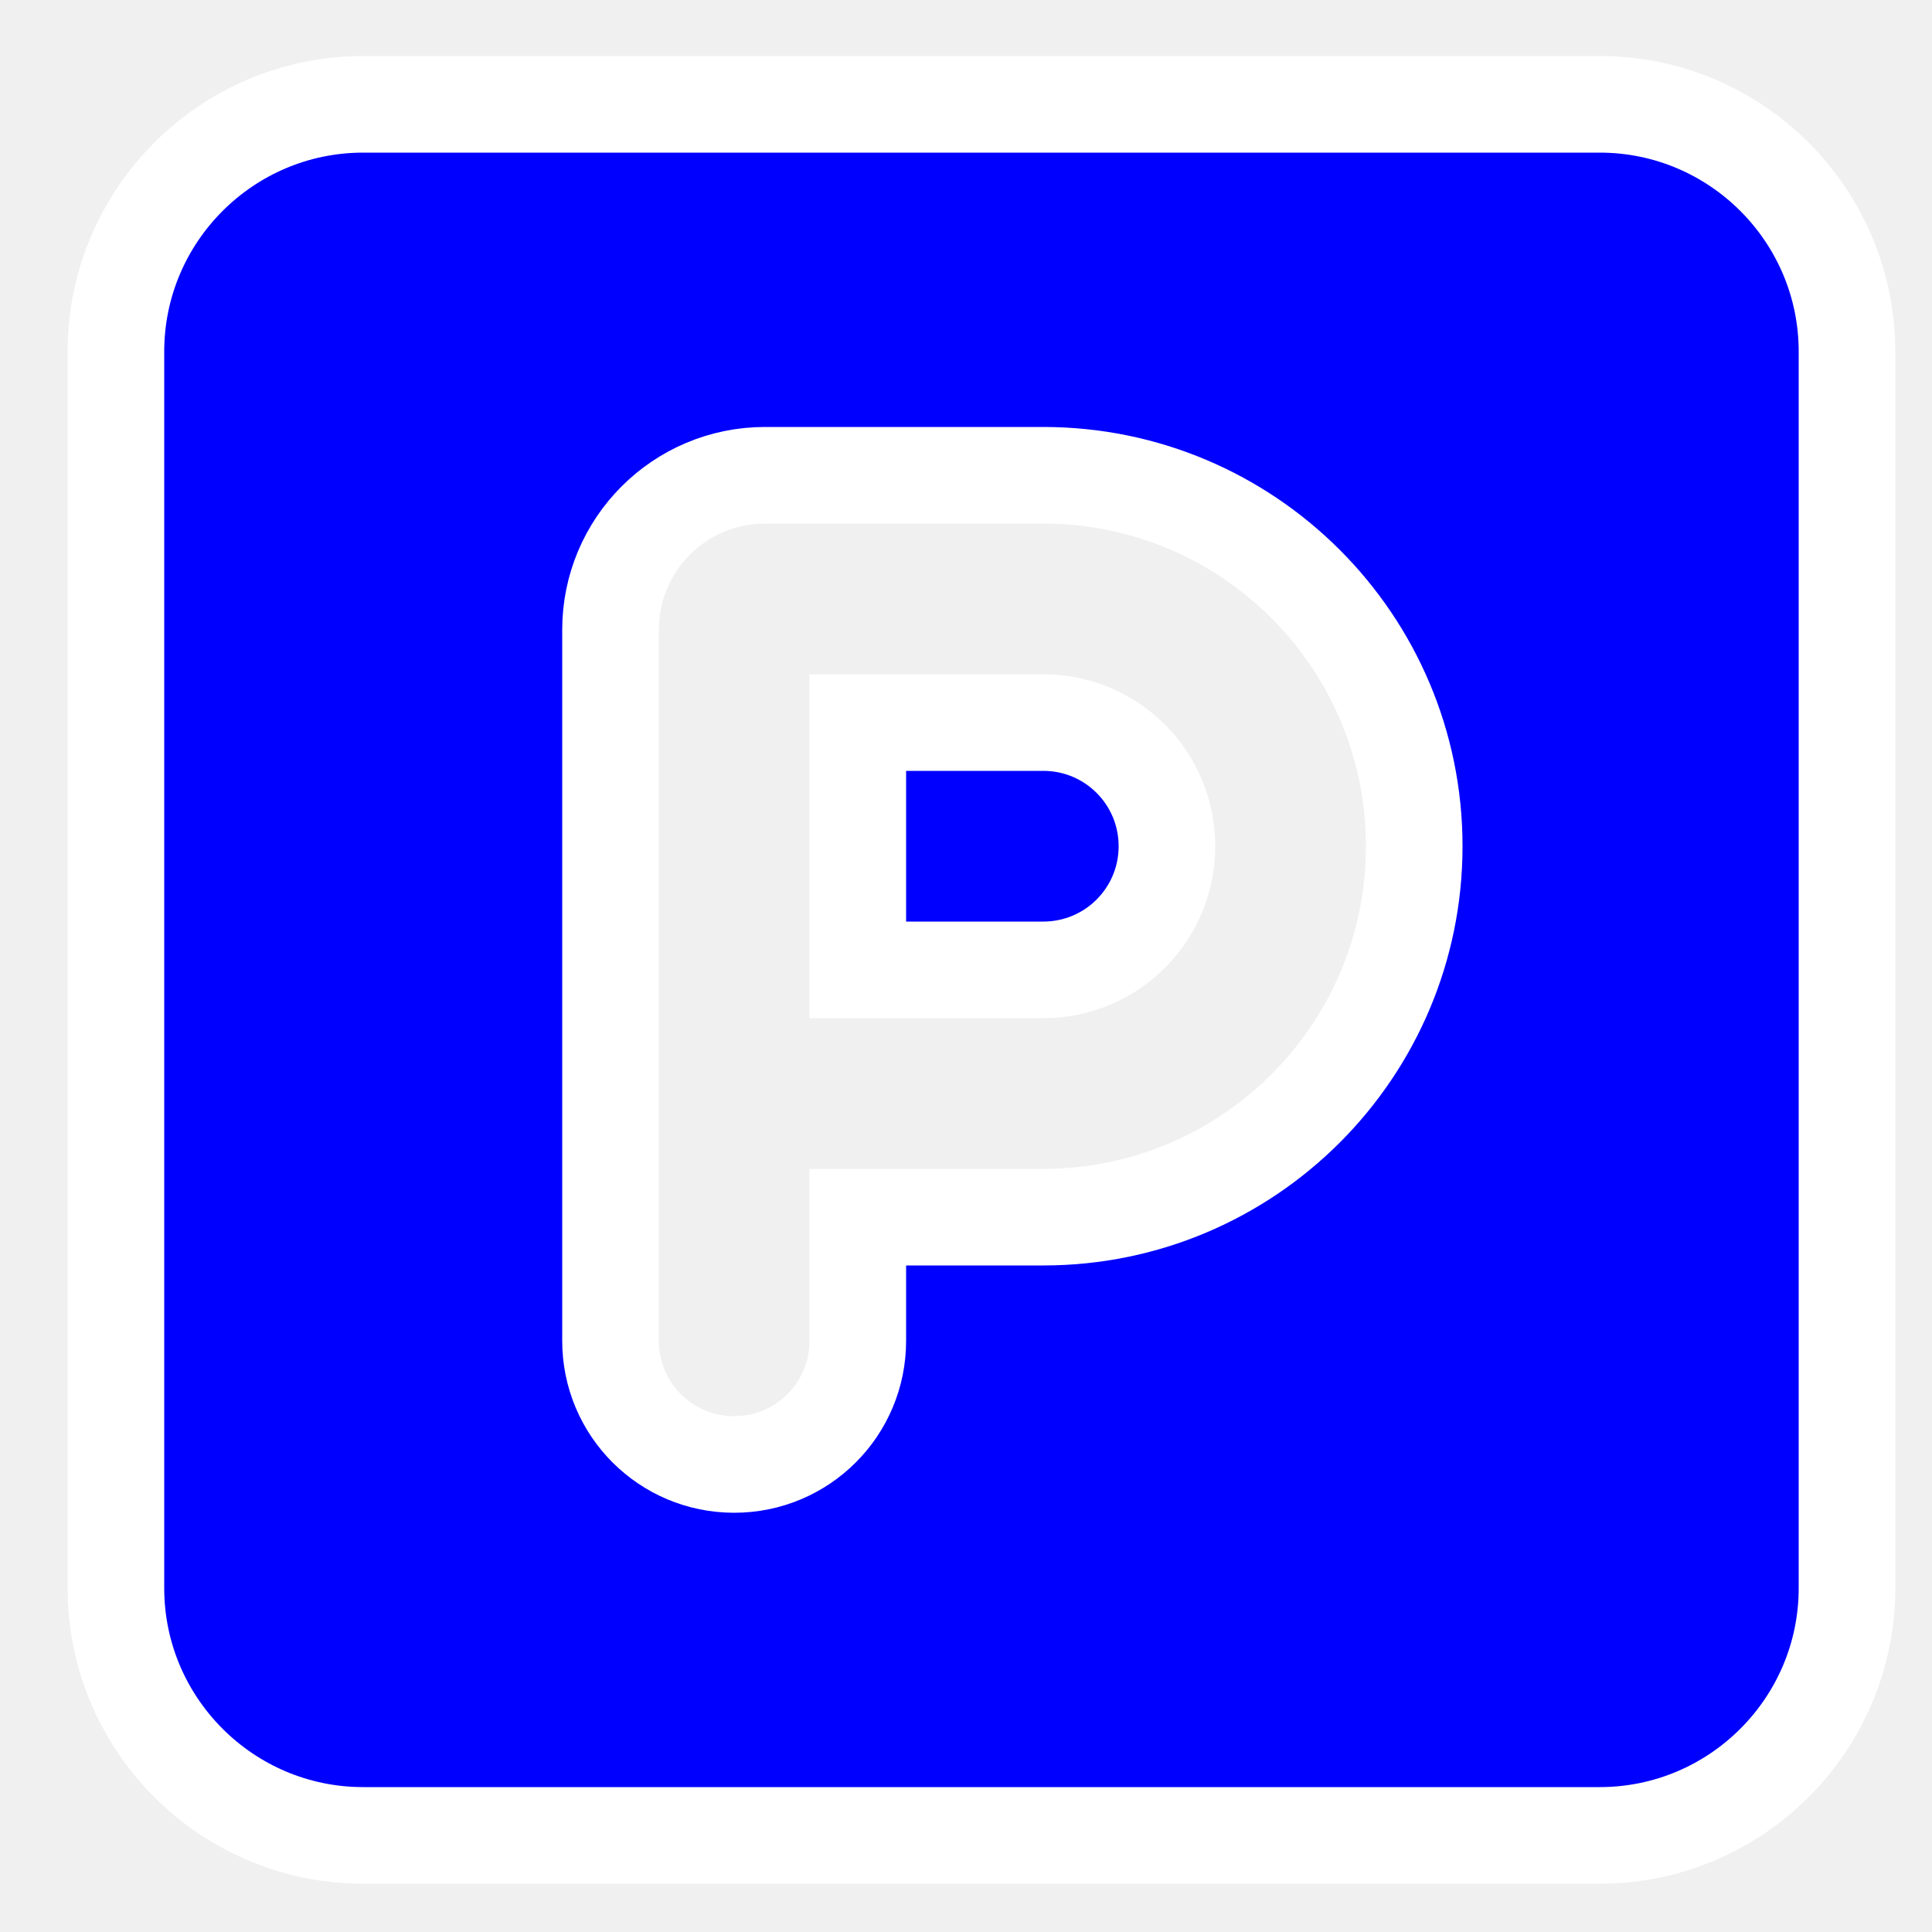
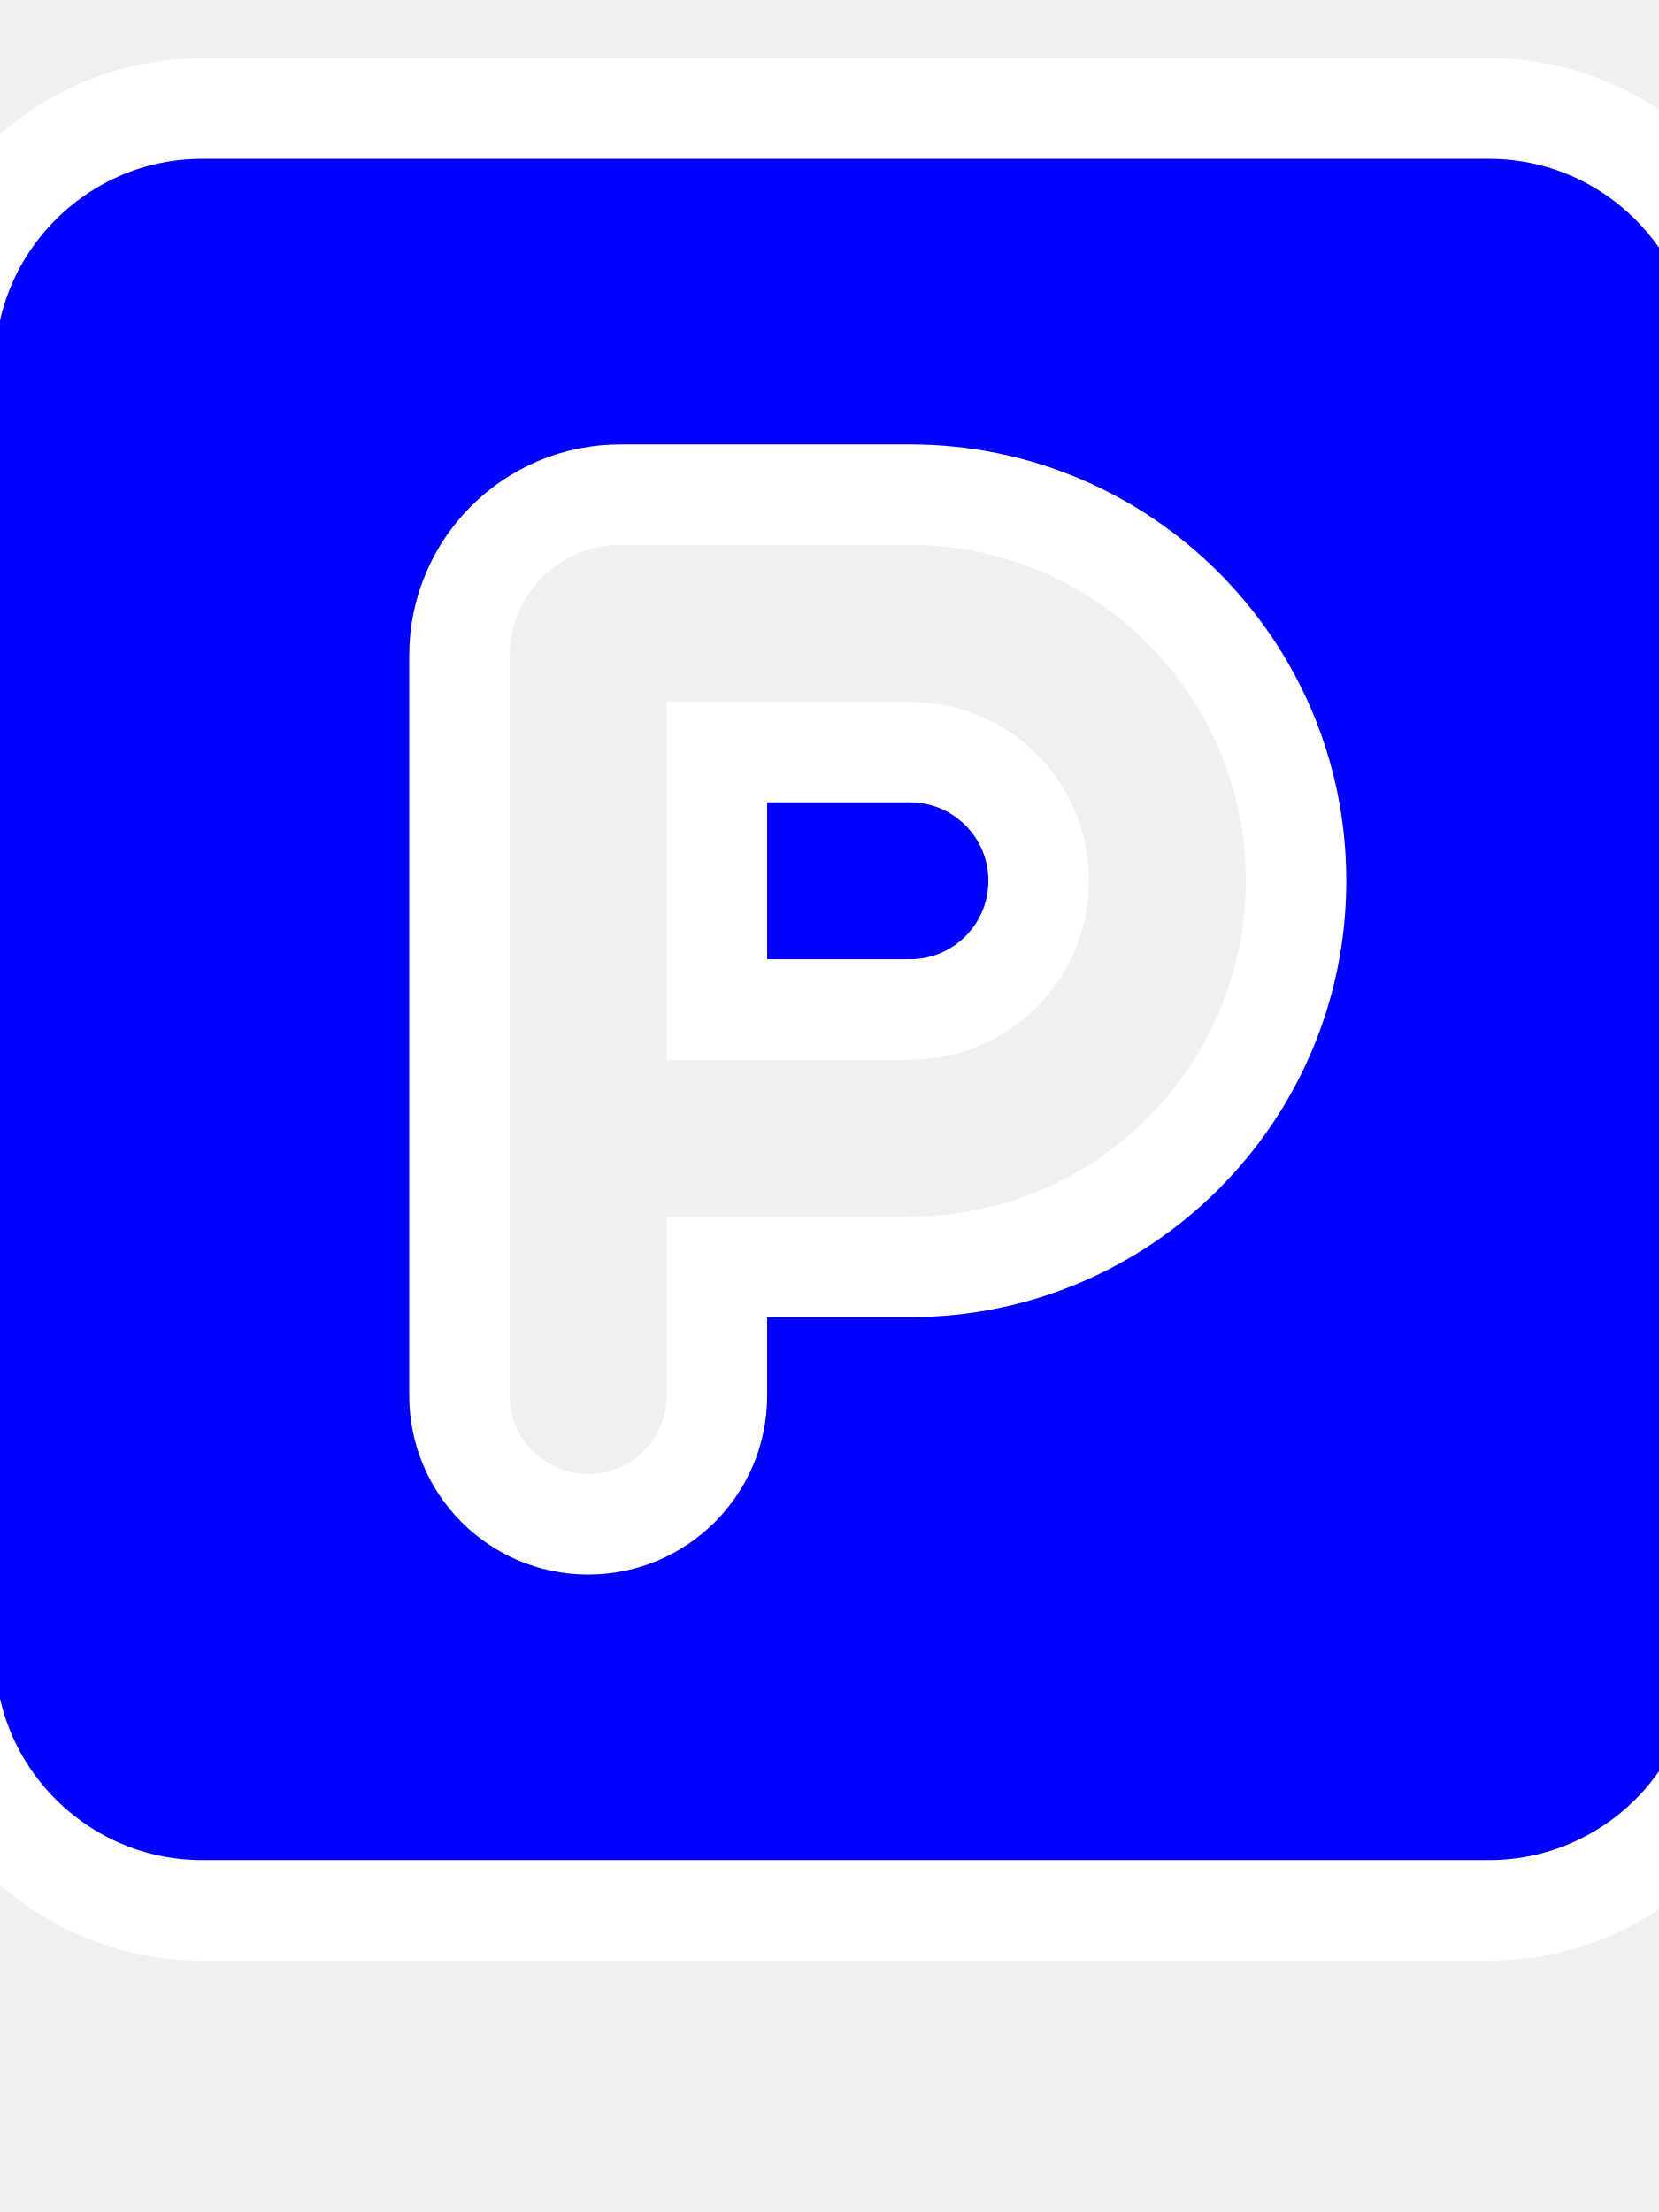
- <svg xmlns="http://www.w3.org/2000/svg" viewBox="-.5 -1 1 20" width="150" height="150">
+ <svg xmlns="http://www.w3.org/2000/svg" viewBox="-.5 -1 1 22" width="150" height="200">
  <path d="M-6.24.08C-7.652.08-8.8 1.228-8.8 2.64V15.44c0 1.412 1.148 2.56 2.56 2.56H6.56c1.412 0 2.56-1.148 2.56-2.56V2.64c0-1.412-1.148-2.56-2.56-2.56H-6.24zM-1.12 9.04h1.92c.708 0 1.28-.572 1.28-1.28s-.572-1.28-1.28-1.28H-1.12v2.56zm1.92 2.56H-1.12v1.28c0 .708-.572 1.28-1.28 1.28s-1.28-.572-1.28-1.28V10.32 5.52c0-.884.716-1.6 1.6-1.6h2.88c2.12 0 3.84 1.72 3.84 3.84s-1.72 3.84-3.84 3.84z" fill="#0000fF" stroke="#fff" stroke-width="1" />
</svg>
